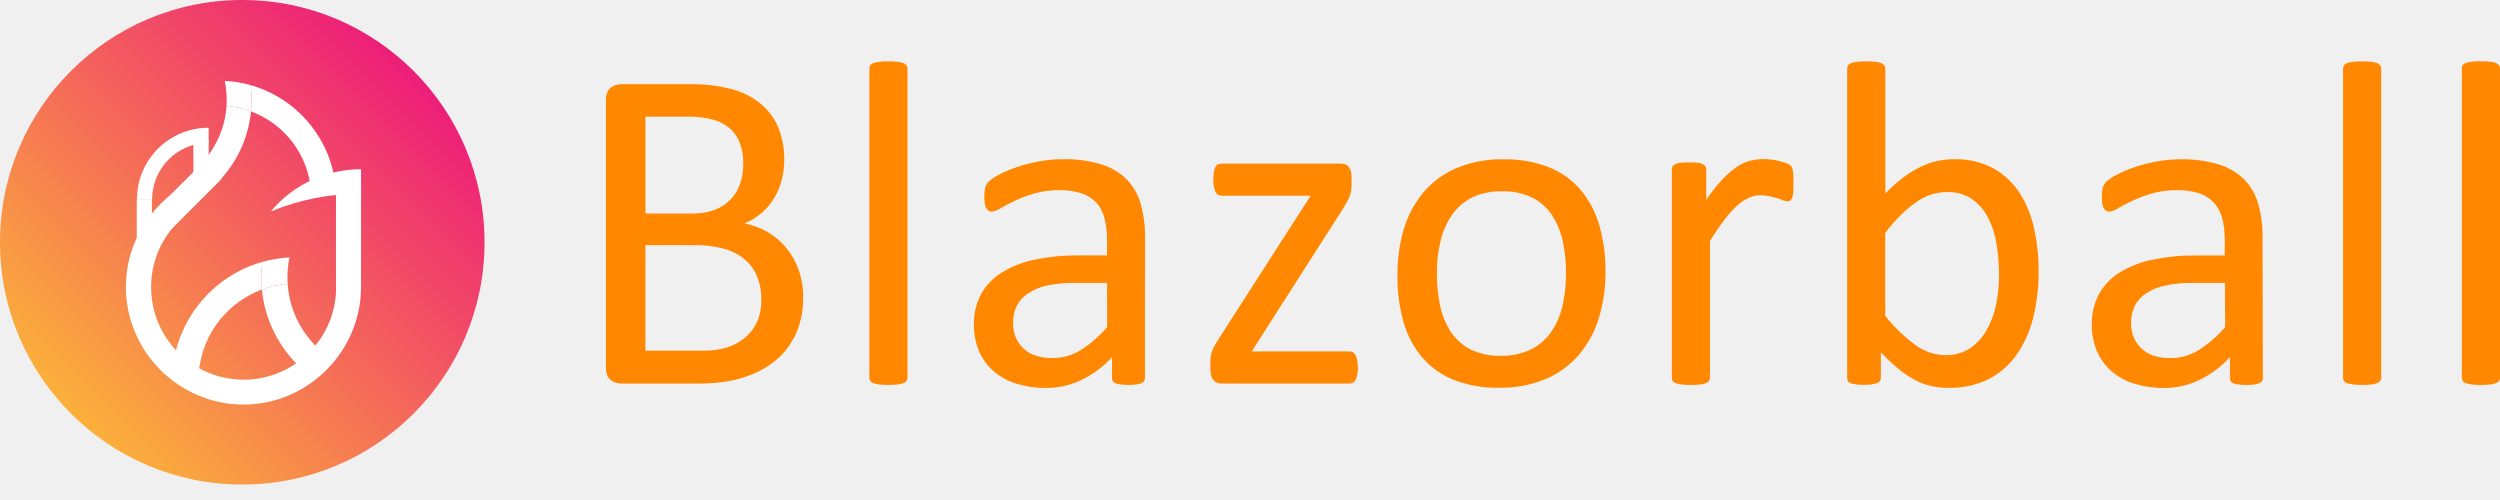
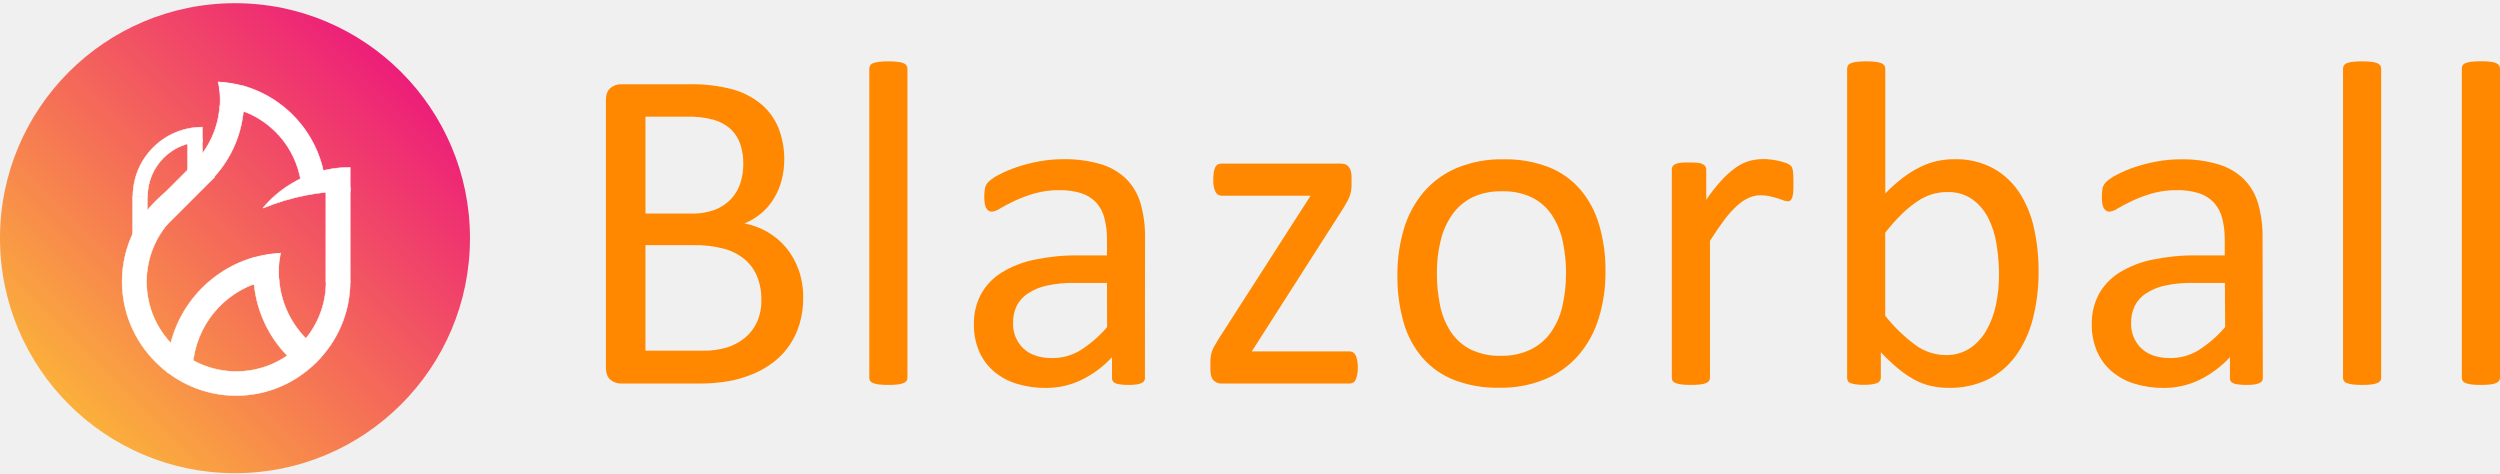
- <svg xmlns="http://www.w3.org/2000/svg" xmlns:xlink="http://www.w3.org/1999/xlink" viewBox="0 0 951 190">
+ <svg xmlns="http://www.w3.org/2000/svg" xmlns:xlink="http://www.w3.org/1999/xlink" version="1.1" viewBox="0 0 951 180">
  <defs>
-     <linearGradient id="A" x1="149.96" y1="874.04" x2="874.04" y2="149.96" gradientUnits="userSpaceOnUse">
-       <stop offset="0" stop-color="#fbb03b" />
-       <stop offset="1" stop-color="#ed1e79" />
+     <style>.cls-1{fill:url(#a);}.cls-2{fill:#fff;}.cls-3{fill:#f80;}</style>
+     <linearGradient id="a" x1="149.96" x2="874.04" y1="874.04" y2="149.96" gradientUnits="userSpaceOnUse">
+       <stop stop-color="#fbb03b" offset="0" />
+       <stop stop-color="#ed1e79" offset="1" />
    </linearGradient>
-     <symbol id="B" viewBox="0 0 1024 1024">
-       <circle cx="512" cy="512" r="512" fill="url(#A)" />
-       <g fill="#fff">
-         <path d="M710 400h53v207h-53zm-384.2 46.2l37.24 37.23 104.7-104.68-37.24-37.24-104.7 104.7z" />
-         <path d="M421.9 349.2l-.3.3 37.2 37.2a247.43 247.43 0 0 0 71.62-151.31 194.58 194.58 0 0 0-51.7-11.48 194.75 194.75 0 0 1-56.83 125.28z" />
-         <path d="M478.72 223.92a194.58 194.58 0 0 1 51.7 11.48 249.15 249.15 0 0 0-.74-55.47A248 248 0 0 0 475 171a196.43 196.43 0 0 1 3.72 52.92zM440.74 302a119.21 119.21 0 0 0-119.21 119.24v.15h-32.1A151.52 151.52 0 0 1 441 269.94h0V302z" />
-         <path d="M408.68 295.78H441V396h-32.32zM289 421h32v126h-32z" />
-         <path d="M710.37 606.5v.37c0 108-87.54 195.5-195.5 195.5s-195.5-87.54-195.5-195.5A194.73 194.73 0 0 1 364.42 482H364v-72.66c-59.4 45.58-98 117.2-98 197.16C266 742.82 378.18 855 514.5 855S763 742.82 763 606.5z" />
-         <path d="M364 805c.06-119.67 80.5-220.53 190.28-251.5a263.55 263.55 0 0 0-.78 58.35 205.76 205.76 0 0 0-134.14 192.89v.26z" />
-         <path d="M667.68 731.57l.32.3L628.85 771a260.36 260.36 0 0 1-75.35-159.15 204.36 204.36 0 0 1 54.4-12.07 204.86 204.86 0 0 0 59.78 131.79z" />
-         <path d="M607.9 599.78a204.36 204.36 0 0 0-54.4 12.07 263.55 263.55 0 0 1 .78-58.35 260.79 260.79 0 0 1 57.5-9.45 206.62 206.62 0 0 0-3.88 55.73zm155.04-242.16a247.9 247.9 0 0 0-189.77 88.09l.73.58a489.41 489.41 0 0 1 187-36.86h.1v.83h2v-52.64z" />
-         <path d="M710,403c-6.83-106.66-80.95-195-180.36-223.07a249.15,249.15,0,0,1,.74,55.47A195.66,195.66,0,0,1,657.31,403Z" />
-       </g>
+     <symbol id="b" data-name="Icon" viewBox="0 0 1024 1024">
+       <circle cx="512" cy="512" r="512" fill="url(#a)" />
+       <rect x="710" y="401" width="53" height="207" fill="#fff" stroke="#fff" stroke-miterlimit="10" />
+       <polygon points="325.81 446.19 363.05 483.42 467.74 378.74 430.5 341.5" fill="#fff" stroke="#fff" stroke-miterlimit="10" />
+       <path d="m421.89 349.2-0.3 0.3 37.21 37.21a247.43 247.43 0 0 0 71.62-151.31 194.58 194.58 0 0 0-51.7-11.48 194.75 194.75 0 0 1-56.83 125.28z" fill="#fff" stroke="#fff" stroke-miterlimit="10" />
+       <path d="M479.72,224.92a194.58,194.58,0,0,1,51.7,11.48,249.15,249.15,0,0,0-.74-55.47A248,248,0,0,0,476,172,196.43,196.43,0,0,1,479.72,224.92Z" fill="#fff" stroke="#fff" stroke-miterlimit="10" stroke-width="2px" />
+       <path d="M440.74,302A119.21,119.21,0,0,0,321.53,421.24v.15H289.44A151.52,151.52,0,0,1,441,269.94h0V302Z" fill="#fff" stroke="#fff" stroke-miterlimit="10" />
+       <rect x="408.68" y="295.78" width="32.32" height="100.22" fill="#fff" stroke="#fff" stroke-miterlimit="10" />
+       <rect x="289" y="421" width="32" height="126" fill="#fff" stroke="#fff" stroke-miterlimit="10" />
+       <path d="m710.37 606.5v0.37c0 108-87.54 195.51-195.51 195.51s-195.51-87.54-195.51-195.51a194.73 194.73 0 0 1 45.07-124.87h-0.42v-72.66c-59.41 45.58-98 117.21-98 197.16 0 136.32 112.18 248.5 248.5 248.5s248.5-112.18 248.5-248.5z" fill="#fff" stroke="#fff" stroke-miterlimit="10" />
+       <path d="M364,805c.06-119.67,80.51-220.53,190.28-251.5a263.55,263.55,0,0,0-.78,58.35A205.76,205.76,0,0,0,419.36,804.74V805Z" fill="#fff" stroke="#fff" stroke-miterlimit="10" />
+       <path d="m667.68 731.57 0.32 0.31-39.15 39.12a260.36 260.36 0 0 1-75.35-159.15 204.36 204.36 0 0 1 54.4-12.07 204.86 204.86 0 0 0 59.78 131.79z" fill="#fff" stroke="#fff" stroke-miterlimit="10" />
+       <path d="m606.9 600.78a204.36 204.36 0 0 0-54.4 12.07 263.55 263.55 0 0 1 0.78-58.35 260.79 260.79 0 0 1 57.5-9.45 206.62 206.62 0 0 0-3.88 55.73z" fill="#fff" stroke="#fff" stroke-miterlimit="10" stroke-width="2px" />
+       <path d="M762.94,357.62a247.9,247.9,0,0,0-189.77,88.09l.73.58a489.41,489.41,0,0,1,187-36.86H761v.83l1.58,0H763V357.62Z" fill="#fff" stroke="#fff" stroke-miterlimit="10" />
+       <path d="M710,403c-6.83-106.66-80.95-195-180.36-223.07a249.15,249.15,0,0,1,.74,55.47A195.66,195.66,0,0,1,657.31,403Z" fill="#fff" stroke="#fff" stroke-miterlimit="10" />
    </symbol>
  </defs>
-   <use width="1024" height="1024" transform="scale(.18)" xlink:href="#B" />
-   <path d="M305.54 113.26a34.17 34.17 0 0 1-1.36 9.89 29.34 29.34 0 0 1-3.83 8.14 28.14 28.14 0 0 1-5.94 6.34 34.68 34.68 0 0 1-7.83 4.57 44.43 44.43 0 0 1-9.32 2.77 62.57 62.57 0 0 1-11.4.93h-29.74a6.22 6.22 0 0 1-3.82-1.37c-1.2-.9-1.8-2.5-1.8-4.8V38.2c0-2.3.6-3.9 1.8-4.8a6.2 6.2 0 0 1 3.82-1.36H262A60 60 0 0 1 278.71 34a29.43 29.43 0 0 1 10.86 5.63 23.22 23.22 0 0 1 6.56 9.06 31.88 31.88 0 0 1 2.2 12.14 30.62 30.62 0 0 1-1 7.74 25.82 25.82 0 0 1-2.86 6.82 23.36 23.36 0 0 1-4.72 5.61 25 25 0 0 1-6.56 4 27.65 27.65 0 0 1 8.71 3.21 26.75 26.75 0 0 1 7.1 5.95 27.69 27.69 0 0 1 4.79 8.45 31 31 0 0 1 1.75 10.65zm-22.8-50.95a23.06 23.06 0 0 0-1.14-7.47 13.88 13.88 0 0 0-3.6-5.68 16.07 16.07 0 0 0-6.4-3.56 36.2 36.2 0 0 0-10.45-1.23h-15.62v36.86h17.2a24.37 24.37 0 0 0 9.48-1.54 16.91 16.91 0 0 0 6-4.13 16.08 16.08 0 0 0 3.47-6.07 23.76 23.76 0 0 0 1.06-7.18zm6.87 51.82a22.9 22.9 0 0 0-1.63-9 17 17 0 0 0-4.74-6.51 20.94 20.94 0 0 0-7.82-4 43 43 0 0 0-11.8-1.37h-18.1v40.15h22a29.86 29.86 0 0 0 9-1.23 20.3 20.3 0 0 0 6.81-3.65 16.75 16.75 0 0 0 4.61-6 19.74 19.74 0 0 0 1.66-8.39zm55.6 29.57a1.9 1.9 0 0 1-.35 1.18 2.61 2.61 0 0 1-1.14.84 8.32 8.32 0 0 1-2.2.53 31.94 31.94 0 0 1-3.61.17 31 31 0 0 1-3.52-.17 9 9 0 0 1-2.24-.53 2.3 2.3 0 0 1-1.14-.84 2.1 2.1 0 0 1-.31-1.18V26.15a2.39 2.39 0 0 1 .31-1.23 2.28 2.28 0 0 1 1.14-.88 8.62 8.62 0 0 1 2.24-.52 28.54 28.54 0 0 1 3.52-.18 29.45 29.45 0 0 1 3.61.18 8 8 0 0 1 2.2.52 2.59 2.59 0 0 1 1.14.88 2.16 2.16 0 0 1 .35 1.23zm90.33.08a1.86 1.86 0 0 1-.71 1.59 5 5 0 0 1-1.93.79 18.32 18.32 0 0 1-3.61.26 19.7 19.7 0 0 1-3.65-.26 4.39 4.39 0 0 1-2-.79 2 2 0 0 1-.62-1.59v-7.9a39 39 0 0 1-11.57 8.62 30.69 30.69 0 0 1-13.5 3.08 37 37 0 0 1-11.31-1.63 24.33 24.33 0 0 1-8.62-4.71 21.14 21.14 0 0 1-5.54-7.56 25.07 25.07 0 0 1-2-10.21 23.56 23.56 0 0 1 2.73-11.61 22.5 22.5 0 0 1 7.83-8.18 38.53 38.53 0 0 1 12.49-4.89 77.92 77.92 0 0 1 16.63-1.63h10.95V91a30.9 30.9 0 0 0-1-8.1 14.06 14.06 0 0 0-3.1-5.85 13.46 13.46 0 0 0-5.59-3.52 26.1 26.1 0 0 0-8.41-1.19 33.61 33.61 0 0 0-9.63 1.28 50.77 50.77 0 0 0-7.48 2.82q-3.2 1.53-5.37 2.8a7.37 7.37 0 0 1-3.21 1.28 2.12 2.12 0 0 1-1.23-.36 2.91 2.91 0 0 1-.92-1 5.16 5.16 0 0 1-.57-1.8 18.17 18.17 0 0 1 .13-5.9 5 5 0 0 1 1.46-2.47 19.09 19.09 0 0 1 4.09-2.68A44.89 44.89 0 0 1 387 63.5a61.14 61.14 0 0 1 8.27-2.11 49.1 49.1 0 0 1 9.06-.83 47.59 47.59 0 0 1 14.52 1.93 23.45 23.45 0 0 1 9.68 5.68 21.9 21.9 0 0 1 5.36 9.28 44.67 44.67 0 0 1 1.68 12.93zm-14.43-36.16h-12.4a46.38 46.38 0 0 0-10.38 1 21.25 21.25 0 0 0-7.3 3 12.33 12.33 0 0 0-4.27 4.75 14.26 14.26 0 0 0-1.36 6.38 12.78 12.78 0 0 0 3.91 9.81q3.9 3.65 11 3.65a20.35 20.35 0 0 0 10.6-2.91 45.62 45.62 0 0 0 10.25-8.88zm95.43 32.12a13.88 13.88 0 0 1-.26 2.86 10 10 0 0 1-.62 1.93 2.15 2.15 0 0 1-1 1.06 3 3 0 0 1-1.32.31h-48.7a4 4 0 0 1-3-1.24c-.8-.82-1.2-2.2-1.2-4.13v-3a13.12 13.12 0 0 1 .17-2.2 12.72 12.72 0 0 1 .53-1.94 15 15 0 0 1 1-2.06l1.5-2.5 34.92-54.37h-33.93a2.52 2.52 0 0 1-2.24-1.45 9.8 9.8 0 0 1-.84-4.7 18.65 18.65 0 0 1 .18-2.77 6.21 6.21 0 0 1 .57-1.94 2.46 2.46 0 0 1 1-1.06 2.87 2.87 0 0 1 1.36-.3H510a5 5 0 0 1 1.71.26 3 3 0 0 1 1.28.88 4.64 4.64 0 0 1 .84 1.58 8.54 8.54 0 0 1 .3 2.47v2.8a12.57 12.57 0 0 1-.7 4.36 14.58 14.58 0 0 1-1 2.15l-1.5 2.55-34.76 54.38h37.13a2.72 2.72 0 0 1 1.28.3 2.59 2.59 0 0 1 1 1 7.34 7.34 0 0 1 .66 1.89 13.75 13.75 0 0 1 .28 2.88zm94.2-36.5a59.28 59.28 0 0 1-2.55 17.77 39.2 39.2 0 0 1-7.61 14 34.51 34.51 0 0 1-12.67 9.2 44 44 0 0 1-17.64 3.3 45.53 45.53 0 0 1-17-2.91 31 31 0 0 1-12.1-8.44 35.86 35.86 0 0 1-7.22-13.46 62.59 62.59 0 0 1-2.37-18A60.06 60.06 0 0 1 534.06 87a38.82 38.82 0 0 1 7.56-14 34.07 34.07 0 0 1 12.63-9.15 44.45 44.45 0 0 1 17.68-3.25 45.63 45.63 0 0 1 17 2.9 31.08 31.08 0 0 1 12.09 8.44 36.25 36.25 0 0 1 7.26 13.47 61.1 61.1 0 0 1 2.45 17.82zm-15 1a59.09 59.09 0 0 0-1.2-12.14 30 30 0 0 0-4-10 19.73 19.73 0 0 0-7.46-6.82 24.73 24.73 0 0 0-11.72-2.5A25.13 25.13 0 0 0 560.22 75a20.5 20.5 0 0 0-7.68 6.47 29 29 0 0 0-4.48 9.9 50.11 50.11 0 0 0-1.47 12.49 59.48 59.48 0 0 0 1.2 12.23 28.81 28.81 0 0 0 4 10 20 20 0 0 0 7.5 6.77 24.7 24.7 0 0 0 11.71 2.48 25 25 0 0 0 11.09-2.29 20.47 20.47 0 0 0 7.73-6.42 28 28 0 0 0 4.44-9.86 52.47 52.47 0 0 0 1.43-12.58zm86.5-34.53l-.08 3.26a7.93 7.93 0 0 1-.36 2.07 2.81 2.81 0 0 1-.66 1.14 1.46 1.46 0 0 1-1.1.4 4.71 4.71 0 0 1-1.71-.4l-2.3-.8-2.86-.75a16.06 16.06 0 0 0-3.43-.35 11 11 0 0 0-4.31.88 16.76 16.76 0 0 0-4.44 2.9 36.38 36.38 0 0 0-4.89 5.37q-2.55 3.34-5.63 8.18v52.1a2 2 0 0 1-.35 1.18 2.61 2.61 0 0 1-1.14.84 8.32 8.32 0 0 1-2.2.53 31.94 31.94 0 0 1-3.61.17 31 31 0 0 1-3.52-.17 9 9 0 0 1-2.24-.53 2.38 2.38 0 0 1-1.15-.84 2.18 2.18 0 0 1-.3-1.18V64.5a2.39 2.39 0 0 1 .26-1.18 2.36 2.36 0 0 1 1.06-.88 5.81 5.81 0 0 1 2-.53 31.38 31.38 0 0 1 3.26-.13 31.76 31.76 0 0 1 3.21.13 5.13 5.13 0 0 1 2 .53 2.79 2.79 0 0 1 1 .88 2.2 2.2 0 0 1 .31 1.18V76a60.29 60.29 0 0 1 6.11-7.74 33.49 33.49 0 0 1 5.41-4.71 16.88 16.88 0 0 1 5.06-2.38 19.79 19.79 0 0 1 5.06-.65c.76 0 1.63 0 2.6.13a23.55 23.55 0 0 1 3 .48 28.14 28.14 0 0 1 2.86.79 6.21 6.21 0 0 1 1.8.88 2.57 2.57 0 0 1 .71.84 5.14 5.14 0 0 1 .3 1 10.94 10.94 0 0 1 .18 1.8c.08.85.1 1.92.1 3.26zm93.24 33.35a70.23 70.23 0 0 1-2.25 18.52 41.15 41.15 0 0 1-6.59 14 29.22 29.22 0 0 1-10.69 8.89 32.89 32.89 0 0 1-14.52 3.08 30.86 30.86 0 0 1-7-.75 25 25 0 0 1-6.29-2.42 38.17 38.17 0 0 1-6.15-4.22 74.8 74.8 0 0 1-6.51-6.16v9.68a2.12 2.12 0 0 1-.36 1.23 2.27 2.27 0 0 1-1.14.83 9.22 9.22 0 0 1-2 .49 22.65 22.65 0 0 1-3 .17 22.91 22.91 0 0 1-3-.17 9.19 9.19 0 0 1-2-.49 1.85 1.85 0 0 1-1.06-.83 2.79 2.79 0 0 1-.26-1.23V26.15a2.39 2.39 0 0 1 .31-1.23 2.28 2.28 0 0 1 1.14-.88 8.71 8.71 0 0 1 2.25-.52 28.36 28.36 0 0 1 3.51-.18 29.45 29.45 0 0 1 3.61.18 8 8 0 0 1 2.2.52 2.59 2.59 0 0 1 1.14.88 2.17 2.17 0 0 1 .36 1.23v47.43a57.58 57.58 0 0 1 6.83-6.07 39.8 39.8 0 0 1 6.46-4 29 29 0 0 1 6.34-2.24 30.68 30.68 0 0 1 6.68-.7 29.67 29.67 0 0 1 14.7 3.43 28.38 28.38 0 0 1 9.94 9.19 40.44 40.44 0 0 1 5.59 13.51 73.79 73.79 0 0 1 1.76 16.35zm-15.05 1.67a73.4 73.4 0 0 0-.93-11.79 33.13 33.13 0 0 0-3.23-10.12 19.59 19.59 0 0 0-6.11-7.08 16 16 0 0 0-9.47-2.68 19.83 19.83 0 0 0-5.57.79 21 21 0 0 0-5.58 2.64 41.58 41.58 0 0 0-5.89 4.75 69.47 69.47 0 0 0-6.5 7.3v31.6a60.07 60.07 0 0 0 11.5 11.13 19.71 19.71 0 0 0 11.42 3.82 16.35 16.35 0 0 0 9.39-2.64 20.13 20.13 0 0 0 6.32-7 33.56 33.56 0 0 0 3.55-9.77 55 55 0 0 0 1.1-10.94zm100.36 39.06a1.85 1.85 0 0 1-.7 1.59 5.06 5.06 0 0 1-1.94.79 18.14 18.14 0 0 1-3.6.26 19.82 19.82 0 0 1-3.66-.26 4.3 4.3 0 0 1-2-.79 2 2 0 0 1-.62-1.59v-7.9a39.15 39.15 0 0 1-11.57 8.62 30.7 30.7 0 0 1-13.51 3.08 36.93 36.93 0 0 1-11.3-1.63 24.24 24.24 0 0 1-8.62-4.71 21 21 0 0 1-5.55-7.56 25.23 25.23 0 0 1-2-10.21 23.56 23.56 0 0 1 2.72-11.61 22.66 22.66 0 0 1 7.83-8.18 38.59 38.59 0 0 1 12.5-4.89 77.83 77.83 0 0 1 16.62-1.63h10.9V91a30.93 30.93 0 0 0-1-8.1 14 14 0 0 0-3.13-5.85 13.49 13.49 0 0 0-5.58-3.52 26.14 26.14 0 0 0-8.45-1.19 33.56 33.56 0 0 0-9.63 1.28 50.77 50.77 0 0 0-7.48 2.82q-3.2 1.53-5.37 2.8a7.46 7.46 0 0 1-3.21 1.28 2.12 2.12 0 0 1-1.23-.36 3 3 0 0 1-.93-1 5.61 5.61 0 0 1-.57-1.8 15.15 15.15 0 0 1-.17-2.42 15.89 15.89 0 0 1 .3-3.48 5.08 5.08 0 0 1 1.5-2.42 19.09 19.09 0 0 1 4.09-2.68 44.89 44.89 0 0 1 6.69-2.82 61.14 61.14 0 0 1 8.27-2.11 49.1 49.1 0 0 1 9.06-.83 47.59 47.59 0 0 1 14.52 1.93 23.41 23.41 0 0 1 9.67 5.68 21.81 21.81 0 0 1 5.37 9.28 45 45 0 0 1 1.67 12.93zm-14.43-36.16H834a46.38 46.38 0 0 0-10.38 1 21.31 21.31 0 0 0-7.31 3 12.39 12.39 0 0 0-4.26 4.75 14.26 14.26 0 0 0-1.37 6.38 12.79 12.79 0 0 0 3.92 9.81q3.9 3.65 11 3.65a20.33 20.33 0 0 0 10.6-2.91 45.19 45.19 0 0 0 10.25-8.88zm59.45 36.08a1.9 1.9 0 0 1-.35 1.18 2.61 2.61 0 0 1-1.14.84 8.32 8.32 0 0 1-2.2.53 31.94 31.94 0 0 1-3.61.17 31 31 0 0 1-3.52-.17 9 9 0 0 1-2.24-.53 2.3 2.3 0 0 1-1.14-.84 2.1 2.1 0 0 1-.31-1.18V26.15a2.39 2.39 0 0 1 .31-1.23 2.28 2.28 0 0 1 1.14-.88 8.62 8.62 0 0 1 2.24-.52 28.54 28.54 0 0 1 3.52-.18 29.45 29.45 0 0 1 3.61.18 8 8 0 0 1 2.2.52 2.59 2.59 0 0 1 1.14.88 2.16 2.16 0 0 1 .35 1.23zm45.2 0a2 2 0 0 1-.35 1.18 2.71 2.71 0 0 1-1.15.84 8.22 8.22 0 0 1-2.2.53 31.74 31.74 0 0 1-3.6.17 31 31 0 0 1-3.52-.17 9.09 9.09 0 0 1-2.25-.53 2.39 2.39 0 0 1-1.14-.84 2.1 2.1 0 0 1-.31-1.18V26.15a2.07 2.07 0 0 1 1.45-2.15 8.71 8.71 0 0 1 2.25-.52 28.54 28.54 0 0 1 3.52-.18 29.28 29.28 0 0 1 3.6.18 7.9 7.9 0 0 1 2.2.52 2.68 2.68 0 0 1 1.15.88 2.24 2.24 0 0 1 .35 1.23z" fill="#f80" />
+   <path class="cls-3" d="m305.54 113.26a34.17 34.17 0 0 1-1.36 9.89 29.34 29.34 0 0 1-3.83 8.14 28.14 28.14 0 0 1-5.94 6.34 34.68 34.68 0 0 1-7.83 4.57 44.43 44.43 0 0 1-9.32 2.77 62.57 62.57 0 0 1-11.4 0.93h-29.74a6.22 6.22 0 0 1-3.82-1.37c-1.2-0.91-1.81-2.51-1.81-4.79v-101.53c0-2.29 0.61-3.89 1.81-4.8a6.2 6.2 0 0 1 3.82-1.36h25.88a60 60 0 0 1 16.71 1.95 29.43 29.43 0 0 1 10.86 5.63 23.22 23.22 0 0 1 6.56 9.06 31.88 31.88 0 0 1 2.2 12.14 30.62 30.62 0 0 1-1 7.74 25.82 25.82 0 0 1-2.86 6.82 23.36 23.36 0 0 1-4.72 5.61 25 25 0 0 1-6.56 4 27.65 27.65 0 0 1 8.71 3.21 26.75 26.75 0 0 1 7.1 5.95 27.69 27.69 0 0 1 4.79 8.45 31 31 0 0 1 1.75 10.65zm-22.79-50.95a23.06 23.06 0 0 0-1.14-7.47 13.88 13.88 0 0 0-3.6-5.68 16.07 16.07 0 0 0-6.4-3.56 36.2 36.2 0 0 0-10.45-1.23h-15.62v36.86h17.2a24.37 24.37 0 0 0 9.48-1.54 16.91 16.91 0 0 0 6-4.13 16.08 16.08 0 0 0 3.47-6.07 23.76 23.76 0 0 0 1.06-7.18zm6.87 51.82a22.9 22.9 0 0 0-1.63-9 17 17 0 0 0-4.74-6.51 20.94 20.94 0 0 0-7.82-4 43 43 0 0 0-11.8-1.37h-18.09v40.15h22a29.86 29.86 0 0 0 9-1.23 20.3 20.3 0 0 0 6.81-3.65 16.75 16.75 0 0 0 4.61-6 19.74 19.74 0 0 0 1.66-8.39z" fill="#f80" />
+   <path class="cls-3" d="m345.19 143.7a1.9 1.9 0 0 1-0.35 1.18 2.61 2.61 0 0 1-1.14 0.84 8.32 8.32 0 0 1-2.2 0.53 31.94 31.94 0 0 1-3.61 0.17 31 31 0 0 1-3.52-0.17 9 9 0 0 1-2.24-0.53 2.3 2.3 0 0 1-1.14-0.84 2.1 2.1 0 0 1-0.31-1.18v-117.55a2.39 2.39 0 0 1 0.31-1.23 2.28 2.28 0 0 1 1.14-0.88 8.62 8.62 0 0 1 2.24-0.52 28.54 28.54 0 0 1 3.52-0.18 29.45 29.45 0 0 1 3.61 0.18 8 8 0 0 1 2.2 0.52 2.59 2.59 0 0 1 1.14 0.88 2.16 2.16 0 0 1 0.35 1.23z" fill="#f80" />
+   <path class="cls-3" d="m435.53 143.78a1.86 1.86 0 0 1-0.71 1.59 5 5 0 0 1-1.93 0.79 18.32 18.32 0 0 1-3.61 0.26 19.7 19.7 0 0 1-3.65-0.26 4.39 4.39 0 0 1-2-0.79 2 2 0 0 1-0.62-1.59v-7.91a39 39 0 0 1-11.57 8.62 30.69 30.69 0 0 1-13.5 3.08 37 37 0 0 1-11.31-1.63 24.33 24.33 0 0 1-8.62-4.71 21.14 21.14 0 0 1-5.54-7.56 25.07 25.07 0 0 1-2-10.21 23.56 23.56 0 0 1 2.73-11.61 22.5 22.5 0 0 1 7.83-8.18 38.53 38.53 0 0 1 12.49-4.89 77.92 77.92 0 0 1 16.63-1.63h10.95v-6.15a30.9 30.9 0 0 0-1-8.1 14.06 14.06 0 0 0-3.1-5.85 13.46 13.46 0 0 0-5.59-3.52 26.1 26.1 0 0 0-8.41-1.19 33.61 33.61 0 0 0-9.63 1.28 50.77 50.77 0 0 0-7.48 2.82q-3.21 1.53-5.37 2.81a7.37 7.37 0 0 1-3.21 1.28 2.12 2.12 0 0 1-1.23-0.36 2.91 2.91 0 0 1-0.92-1 5.16 5.16 0 0 1-0.57-1.8 18.17 18.17 0 0 1 0.13-5.9 5 5 0 0 1 1.46-2.47 19.09 19.09 0 0 1 4.09-2.68 44.89 44.89 0 0 1 6.73-2.82 61.14 61.14 0 0 1 8.27-2.11 49.1 49.1 0 0 1 9.06-0.83 47.59 47.59 0 0 1 14.52 1.93 23.45 23.45 0 0 1 9.68 5.68 21.9 21.9 0 0 1 5.36 9.28 44.67 44.67 0 0 1 1.68 12.93zm-14.43-36.16h-12.41a46.38 46.38 0 0 0-10.38 1 21.25 21.25 0 0 0-7.3 3 12.33 12.33 0 0 0-4.27 4.75 14.26 14.26 0 0 0-1.36 6.38 12.78 12.78 0 0 0 3.91 9.81q3.91 3.65 11 3.65a20.35 20.35 0 0 0 10.6-2.91 45.62 45.62 0 0 0 10.25-8.88z" fill="#f80" />
+   <path class="cls-3" d="m516.53 139.74a13.88 13.88 0 0 1-0.26 2.86 10 10 0 0 1-0.62 1.93 2.15 2.15 0 0 1-1 1.06 3 3 0 0 1-1.32 0.31h-48.71a4 4 0 0 1-3-1.24c-0.8-0.82-1.19-2.2-1.19-4.13v-3a13.12 13.12 0 0 1 0.17-2.2 12.72 12.72 0 0 1 0.53-1.94 15 15 0 0 1 1-2.06c0.41-0.74 0.91-1.57 1.5-2.51l34.92-54.37h-33.93a2.52 2.52 0 0 1-2.24-1.45 9.8 9.8 0 0 1-0.84-4.7 18.65 18.65 0 0 1 0.18-2.77 6.21 6.21 0 0 1 0.57-1.94 2.46 2.46 0 0 1 1-1.06 2.87 2.87 0 0 1 1.36-0.3h45.35a5 5 0 0 1 1.71 0.26 3 3 0 0 1 1.28 0.88 4.64 4.64 0 0 1 0.84 1.58 8.54 8.54 0 0 1 0.3 2.47v2.81a12.57 12.57 0 0 1-0.7 4.36 14.58 14.58 0 0 1-1 2.15c-0.41 0.77-0.91 1.62-1.49 2.55l-34.76 54.38h37.13a2.72 2.72 0 0 1 1.28 0.3 2.59 2.59 0 0 1 1 1 7.34 7.34 0 0 1 0.66 1.89 13.75 13.75 0 0 1 0.28 2.88z" fill="#f80" />
+   <path class="cls-3" d="m610.73 103.23a59.28 59.28 0 0 1-2.55 17.77 39.2 39.2 0 0 1-7.61 14 34.51 34.51 0 0 1-12.67 9.2 44 44 0 0 1-17.64 3.3 45.53 45.53 0 0 1-17-2.91 31 31 0 0 1-12.1-8.44 35.86 35.86 0 0 1-7.22-13.46 62.59 62.59 0 0 1-2.37-18 60.06 60.06 0 0 1 2.49-17.69 38.82 38.82 0 0 1 7.56-14 34.07 34.07 0 0 1 12.63-9.15 44.45 44.45 0 0 1 17.68-3.25 45.63 45.63 0 0 1 17 2.9 31.08 31.08 0 0 1 12.09 8.44 36.25 36.25 0 0 1 7.26 13.47 61.1 61.1 0 0 1 2.45 17.82zm-15 1a59.09 59.09 0 0 0-1.2-12.14 30 30 0 0 0-4-10 19.73 19.73 0 0 0-7.46-6.82 24.73 24.73 0 0 0-11.72-2.5 25.13 25.13 0 0 0-11.13 2.23 20.5 20.5 0 0 0-7.68 6.47 29 29 0 0 0-4.48 9.9 50.11 50.11 0 0 0-1.47 12.49 59.48 59.48 0 0 0 1.2 12.23 28.81 28.81 0 0 0 4 10 20 20 0 0 0 7.5 6.77 24.7 24.7 0 0 0 11.71 2.48 25 25 0 0 0 11.09-2.29 20.47 20.47 0 0 0 7.73-6.42 28 28 0 0 0 4.44-9.86 52.47 52.47 0 0 0 1.43-12.58z" fill="#f80" />
+   <path class="cls-3" d="m682.23 69.7c0 1.3 0 2.38-0.08 3.26a7.93 7.93 0 0 1-0.36 2.07 2.81 2.81 0 0 1-0.66 1.14 1.46 1.46 0 0 1-1.1 0.4 4.71 4.71 0 0 1-1.71-0.4c-0.68-0.26-1.44-0.53-2.29-0.79s-1.8-0.51-2.86-0.75a16.06 16.06 0 0 0-3.43-0.35 11 11 0 0 0-4.31 0.88 16.76 16.76 0 0 0-4.44 2.9 36.38 36.38 0 0 0-4.89 5.37q-2.55 3.34-5.63 8.18v52.09a2 2 0 0 1-0.35 1.18 2.61 2.61 0 0 1-1.14 0.84 8.32 8.32 0 0 1-2.2 0.53 31.94 31.94 0 0 1-3.61 0.17 31 31 0 0 1-3.52-0.17 9 9 0 0 1-2.24-0.53 2.38 2.38 0 0 1-1.15-0.84 2.18 2.18 0 0 1-0.3-1.18v-79.19a2.39 2.39 0 0 1 0.26-1.18 2.36 2.36 0 0 1 1.06-0.88 5.81 5.81 0 0 1 2-0.53 31.38 31.38 0 0 1 3.26-0.13 31.76 31.76 0 0 1 3.21 0.13 5.13 5.13 0 0 1 2 0.53 2.79 2.79 0 0 1 1 0.88 2.2 2.2 0 0 1 0.31 1.18v11.49a60.29 60.29 0 0 1 6.11-7.74 33.49 33.49 0 0 1 5.41-4.71 16.88 16.88 0 0 1 5.06-2.38 19.79 19.79 0 0 1 5.06-0.65c0.76 0 1.63 0 2.59 0.13a23.55 23.55 0 0 1 3 0.48 28.14 28.14 0 0 1 2.86 0.79 6.21 6.21 0 0 1 1.8 0.88 2.57 2.57 0 0 1 0.71 0.84 5.14 5.14 0 0 1 0.3 1 10.94 10.94 0 0 1 0.18 1.8c0.08 0.85 0.09 1.92 0.09 3.26z" fill="#f80" />
+   <path class="cls-3" d="m775.47 103.05a70.23 70.23 0 0 1-2.25 18.52 41.15 41.15 0 0 1-6.59 14 29.22 29.22 0 0 1-10.69 8.89 32.89 32.89 0 0 1-14.52 3.08 30.86 30.86 0 0 1-7-0.75 25 25 0 0 1-6.29-2.42 38.17 38.17 0 0 1-6.15-4.22 74.8 74.8 0 0 1-6.51-6.16v9.68a2.12 2.12 0 0 1-0.36 1.23 2.27 2.27 0 0 1-1.14 0.83 9.22 9.22 0 0 1-2 0.49 22.65 22.65 0 0 1-3 0.17 22.91 22.91 0 0 1-3-0.17 9.19 9.19 0 0 1-2-0.49 1.85 1.85 0 0 1-1.06-0.83 2.79 2.79 0 0 1-0.26-1.23v-117.52a2.39 2.39 0 0 1 0.31-1.23 2.28 2.28 0 0 1 1.14-0.88 8.71 8.71 0 0 1 2.25-0.52 28.36 28.36 0 0 1 3.51-0.18 29.45 29.45 0 0 1 3.61 0.18 8 8 0 0 1 2.2 0.52 2.59 2.59 0 0 1 1.14 0.88 2.17 2.17 0 0 1 0.36 1.23v47.43a57.58 57.58 0 0 1 6.83-6.07 39.8 39.8 0 0 1 6.46-4 29 29 0 0 1 6.34-2.24 30.68 30.68 0 0 1 6.68-0.7 29.67 29.67 0 0 1 14.7 3.43 28.38 28.38 0 0 1 9.94 9.19 40.44 40.44 0 0 1 5.59 13.51 73.79 73.79 0 0 1 1.76 16.35zm-15.05 1.67a73.4 73.4 0 0 0-0.93-11.79 33.13 33.13 0 0 0-3.23-10.12 19.59 19.59 0 0 0-6.11-7.08 16 16 0 0 0-9.47-2.68 19.83 19.83 0 0 0-5.57 0.79 21 21 0 0 0-5.58 2.64 41.58 41.58 0 0 0-5.89 4.75 69.47 69.47 0 0 0-6.5 7.3v31.59a60.07 60.07 0 0 0 11.5 11.13 19.71 19.71 0 0 0 11.42 3.82 16.35 16.35 0 0 0 9.39-2.64 20.13 20.13 0 0 0 6.32-7 33.56 33.56 0 0 0 3.55-9.77 55 55 0 0 0 1.1-10.94z" fill="#f80" />
+   <path class="cls-3" d="m860.78 143.78a1.85 1.85 0 0 1-0.7 1.59 5.06 5.06 0 0 1-1.94 0.79 18.14 18.14 0 0 1-3.6 0.26 19.82 19.82 0 0 1-3.66-0.26 4.3 4.3 0 0 1-2-0.79 2 2 0 0 1-0.62-1.59v-7.91a39.15 39.15 0 0 1-11.57 8.62 30.7 30.7 0 0 1-13.51 3.08 36.93 36.93 0 0 1-11.3-1.63 24.24 24.24 0 0 1-8.62-4.71 21 21 0 0 1-5.55-7.56 25.23 25.23 0 0 1-2-10.21 23.56 23.56 0 0 1 2.72-11.61 22.66 22.66 0 0 1 7.83-8.18 38.59 38.59 0 0 1 12.5-4.89 77.83 77.83 0 0 1 16.62-1.63h10.91v-6.15a30.93 30.93 0 0 0-1-8.1 14 14 0 0 0-3.13-5.85 13.49 13.49 0 0 0-5.58-3.52 26.14 26.14 0 0 0-8.45-1.19 33.56 33.56 0 0 0-9.63 1.28 50.77 50.77 0 0 0-7.48 2.82q-3.21 1.53-5.37 2.81a7.46 7.46 0 0 1-3.21 1.28 2.12 2.12 0 0 1-1.23-0.36 3 3 0 0 1-0.93-1 5.61 5.61 0 0 1-0.57-1.8 15.15 15.15 0 0 1-0.17-2.42 15.89 15.89 0 0 1 0.3-3.48 5.08 5.08 0 0 1 1.5-2.42 19.09 19.09 0 0 1 4.09-2.68 44.89 44.89 0 0 1 6.69-2.82 61.14 61.14 0 0 1 8.27-2.11 49.1 49.1 0 0 1 9.06-0.83 47.59 47.59 0 0 1 14.52 1.93 23.41 23.41 0 0 1 9.67 5.68 21.81 21.81 0 0 1 5.37 9.28 45 45 0 0 1 1.67 12.93zm-14.43-36.16h-12.35a46.38 46.38 0 0 0-10.38 1 21.31 21.31 0 0 0-7.31 3 12.39 12.39 0 0 0-4.26 4.75 14.26 14.26 0 0 0-1.37 6.38 12.79 12.79 0 0 0 3.92 9.81q3.91 3.65 11 3.65a20.33 20.33 0 0 0 10.6-2.91 45.19 45.19 0 0 0 10.25-8.88z" fill="#f80" />
+   <path class="cls-3" d="m905.8 143.7a1.9 1.9 0 0 1-0.35 1.18 2.61 2.61 0 0 1-1.14 0.84 8.32 8.32 0 0 1-2.2 0.53 31.94 31.94 0 0 1-3.61 0.17 31 31 0 0 1-3.52-0.17 9 9 0 0 1-2.24-0.53 2.3 2.3 0 0 1-1.14-0.84 2.1 2.1 0 0 1-0.31-1.18v-117.55a2.39 2.39 0 0 1 0.31-1.23 2.28 2.28 0 0 1 1.14-0.88 8.62 8.62 0 0 1 2.24-0.52 28.54 28.54 0 0 1 3.52-0.18 29.45 29.45 0 0 1 3.61 0.18 8 8 0 0 1 2.2 0.52 2.59 2.59 0 0 1 1.14 0.88 2.16 2.16 0 0 1 0.35 1.23z" fill="#f80" />
+   <path class="cls-3" d="m951 143.7a2 2 0 0 1-0.35 1.18 2.71 2.71 0 0 1-1.15 0.84 8.22 8.22 0 0 1-2.2 0.53 31.74 31.74 0 0 1-3.6 0.17 31 31 0 0 1-3.52-0.17 9.09 9.09 0 0 1-2.25-0.53 2.39 2.39 0 0 1-1.14-0.84 2.1 2.1 0 0 1-0.31-1.18v-117.55a2.07 2.07 0 0 1 1.45-2.15 8.71 8.71 0 0 1 2.25-0.52 28.54 28.54 0 0 1 3.52-0.18 29.28 29.28 0 0 1 3.6 0.18 7.9 7.9 0 0 1 2.2 0.52 2.68 2.68 0 0 1 1.15 0.88 2.24 2.24 0 0 1 0.35 1.23z" fill="#f80" />
+   <g transform="matrix(.17459 0 0 .17459 0 1.2174)" data-name="Layer 2">
+     <g data-name="App Icon Kit A">
+       <g data-name="App Icon and Badge - Main">
+         <g data-name="1024">
+           <use width="1024" height="1024" data-name="[YOUR ICON HERE]" xlink:href="#b" />
+         </g>
+       </g>
+     </g>
+   </g>
</svg>
